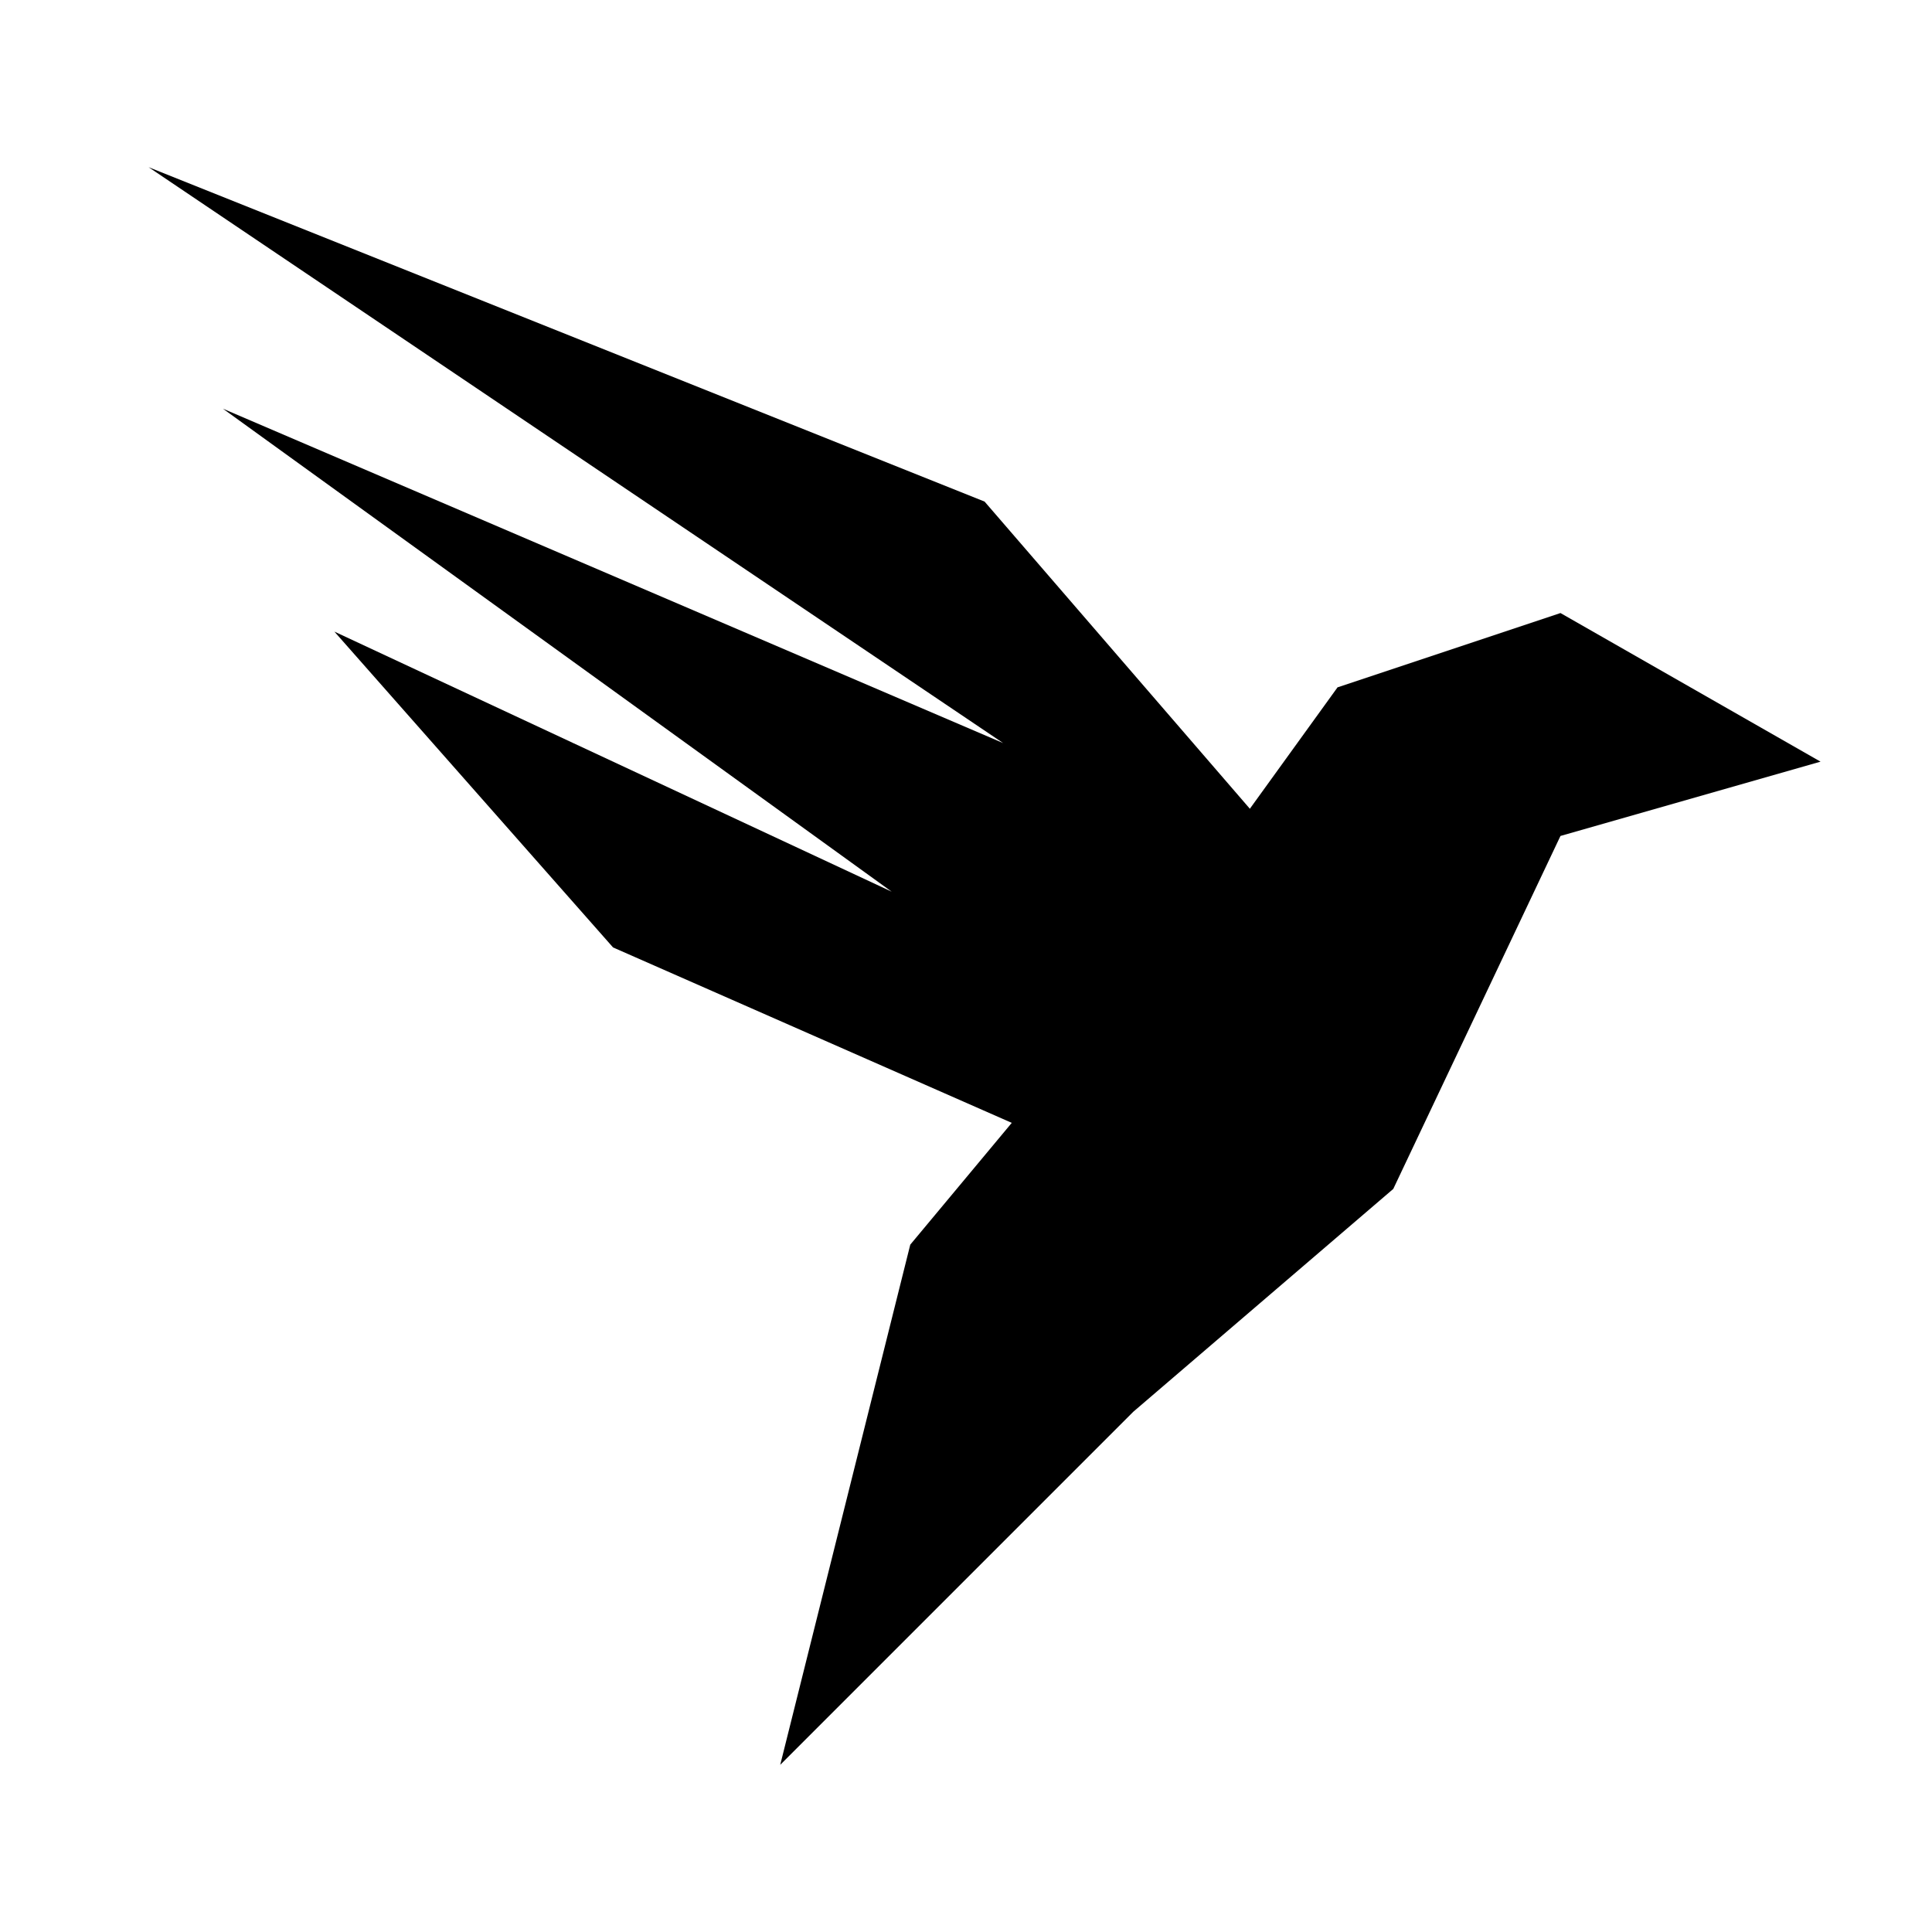
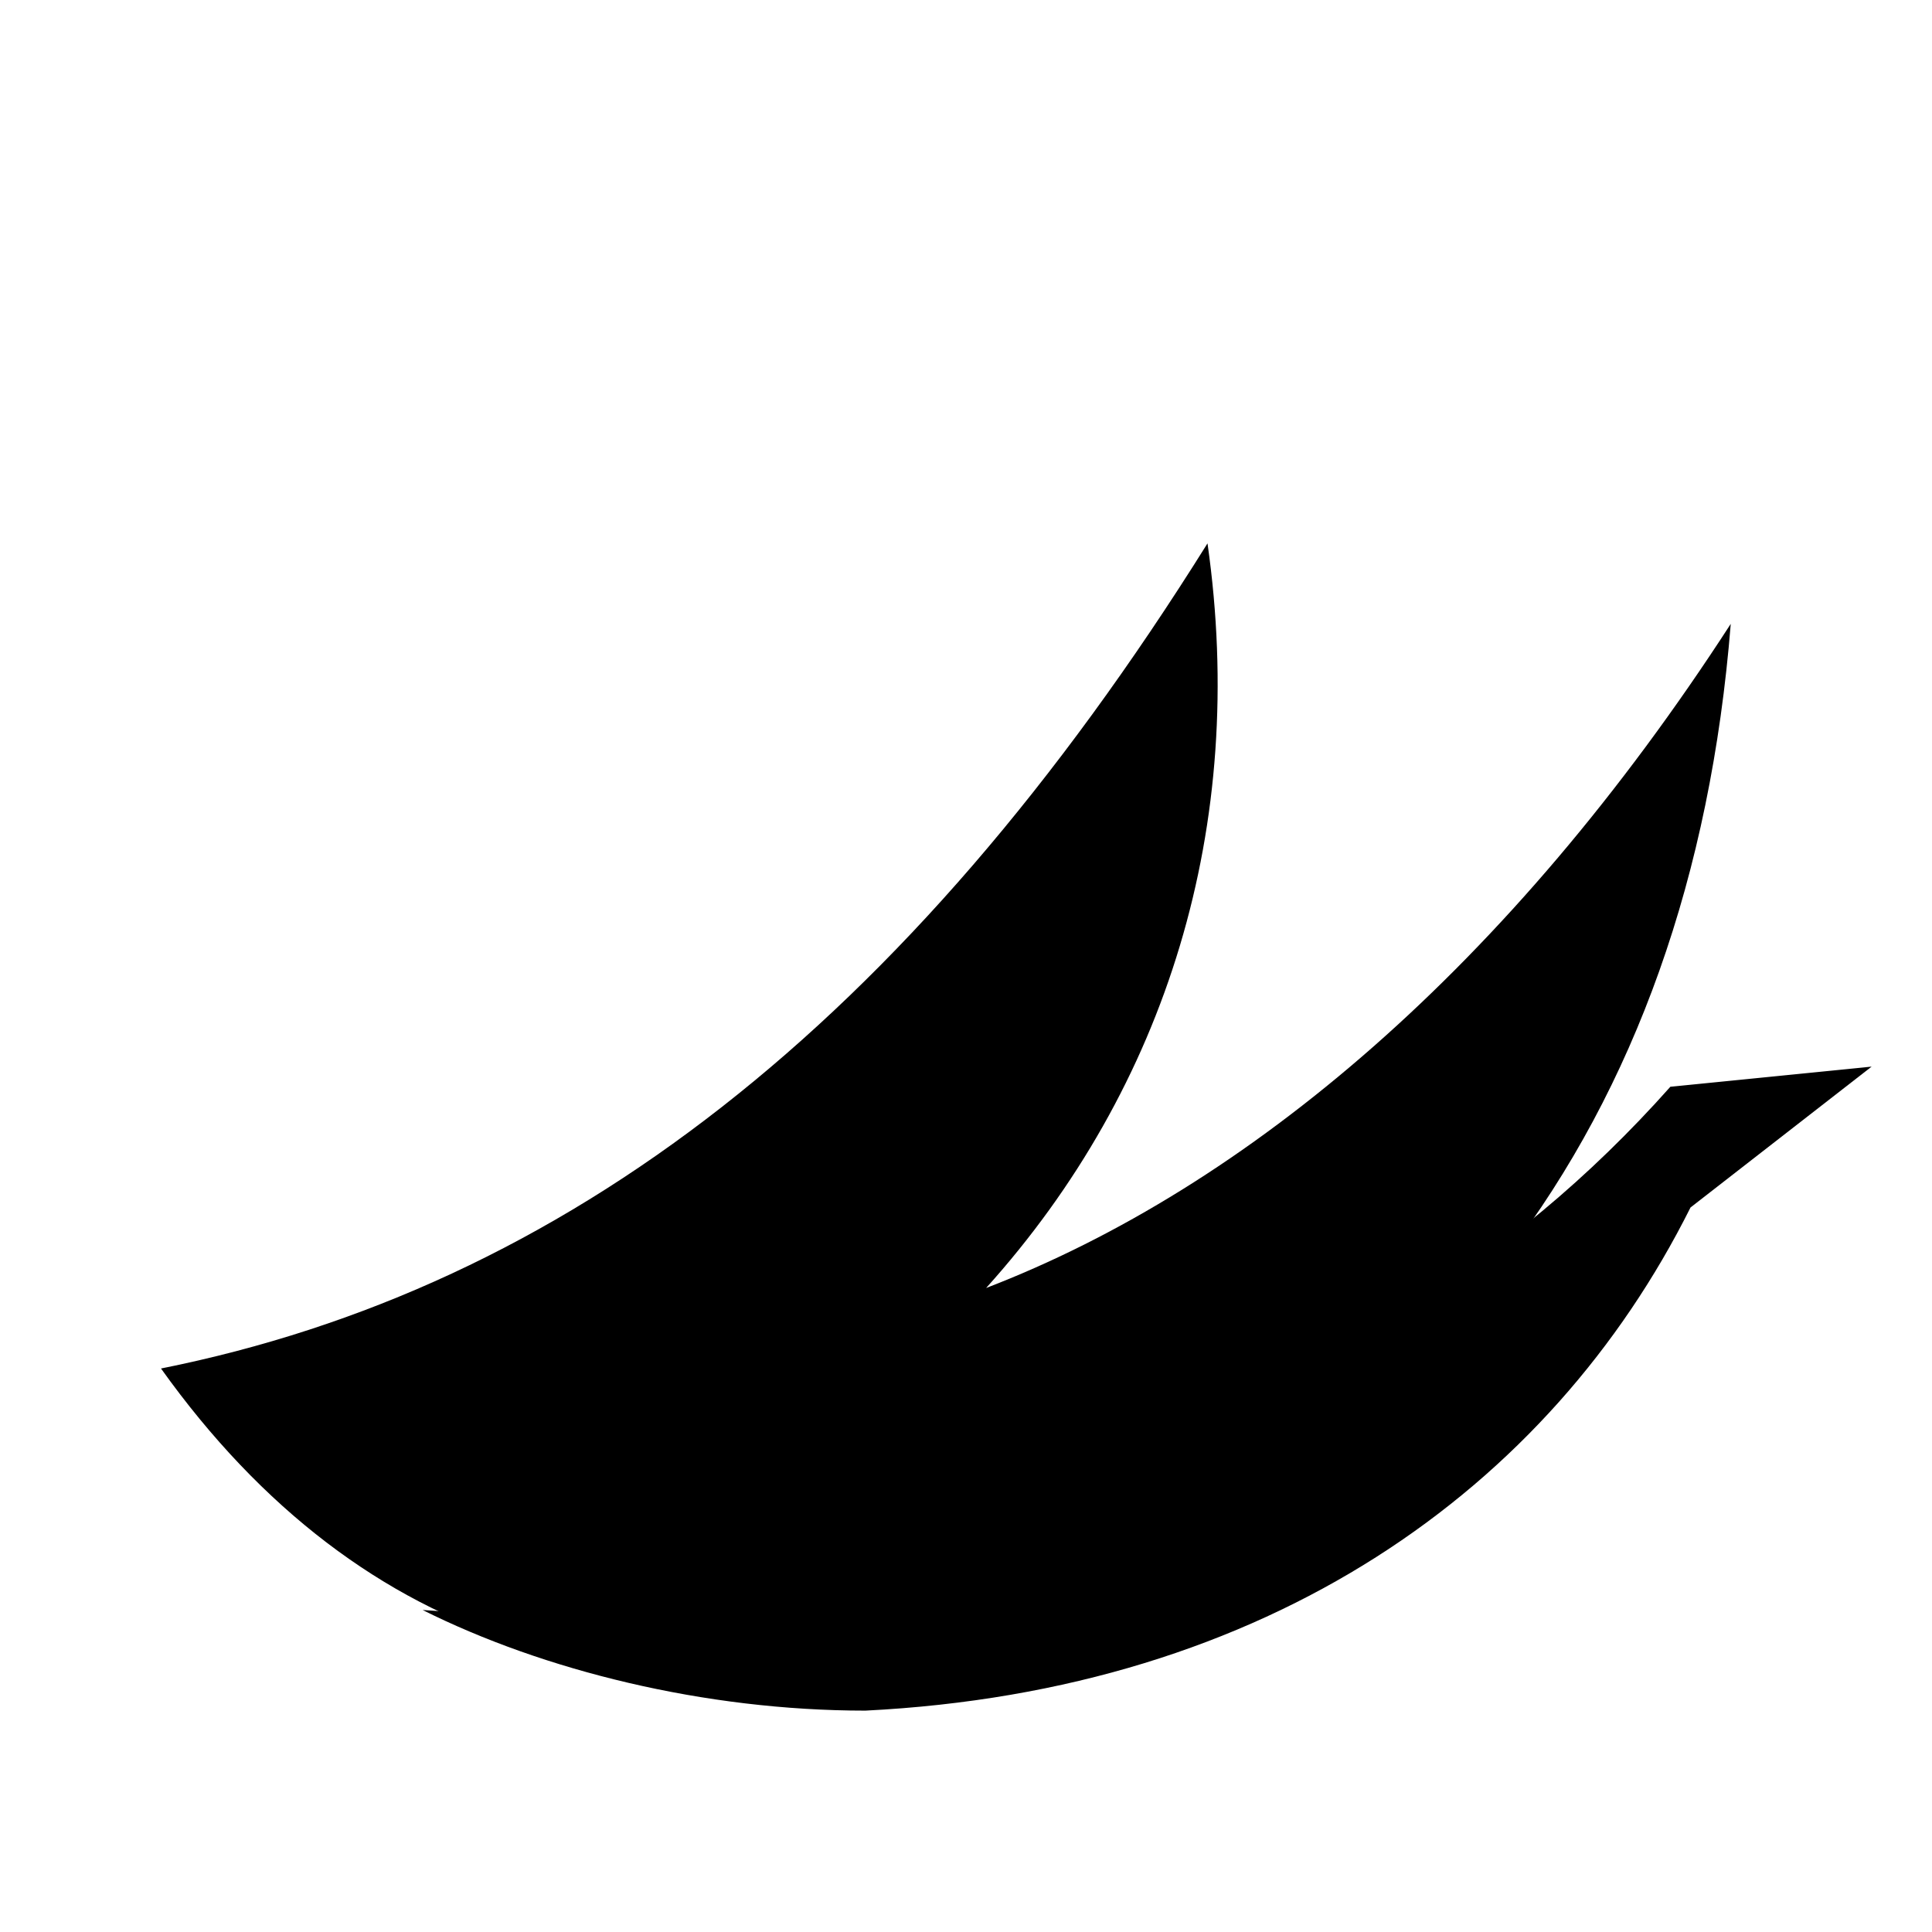
- <svg xmlns="http://www.w3.org/2000/svg" width="104" height="104" viewBox="0 0 104 104">
+ <svg xmlns="http://www.w3.org/2000/svg" width="96" height="96" viewBox="0 0 96 96">
  <g fill="currentColor">
-     <path d="M8 9 53 27 72 49 58 62 33 51 18 34 48 48 12 22 54 40Z" />
-     <path d="m42 95 7-28 10-12 13-18 12-4 14 8-14 4-9 19-14 12Z" />
+     <path d="M8 68C28 64 45 51 60 27c2 14-2 27-11 37 13-5 26-16 37-33-2 25-15 42-38 50-16 5-30 1-40-13Z" />
+     <path d="M54 71c11-2 21-8 29-17l10-1-9 7c-7 14-21 24-41 25-8 0-16-2-22-5 13 1 24-2 33-9Z" />
  </g>
</svg>
